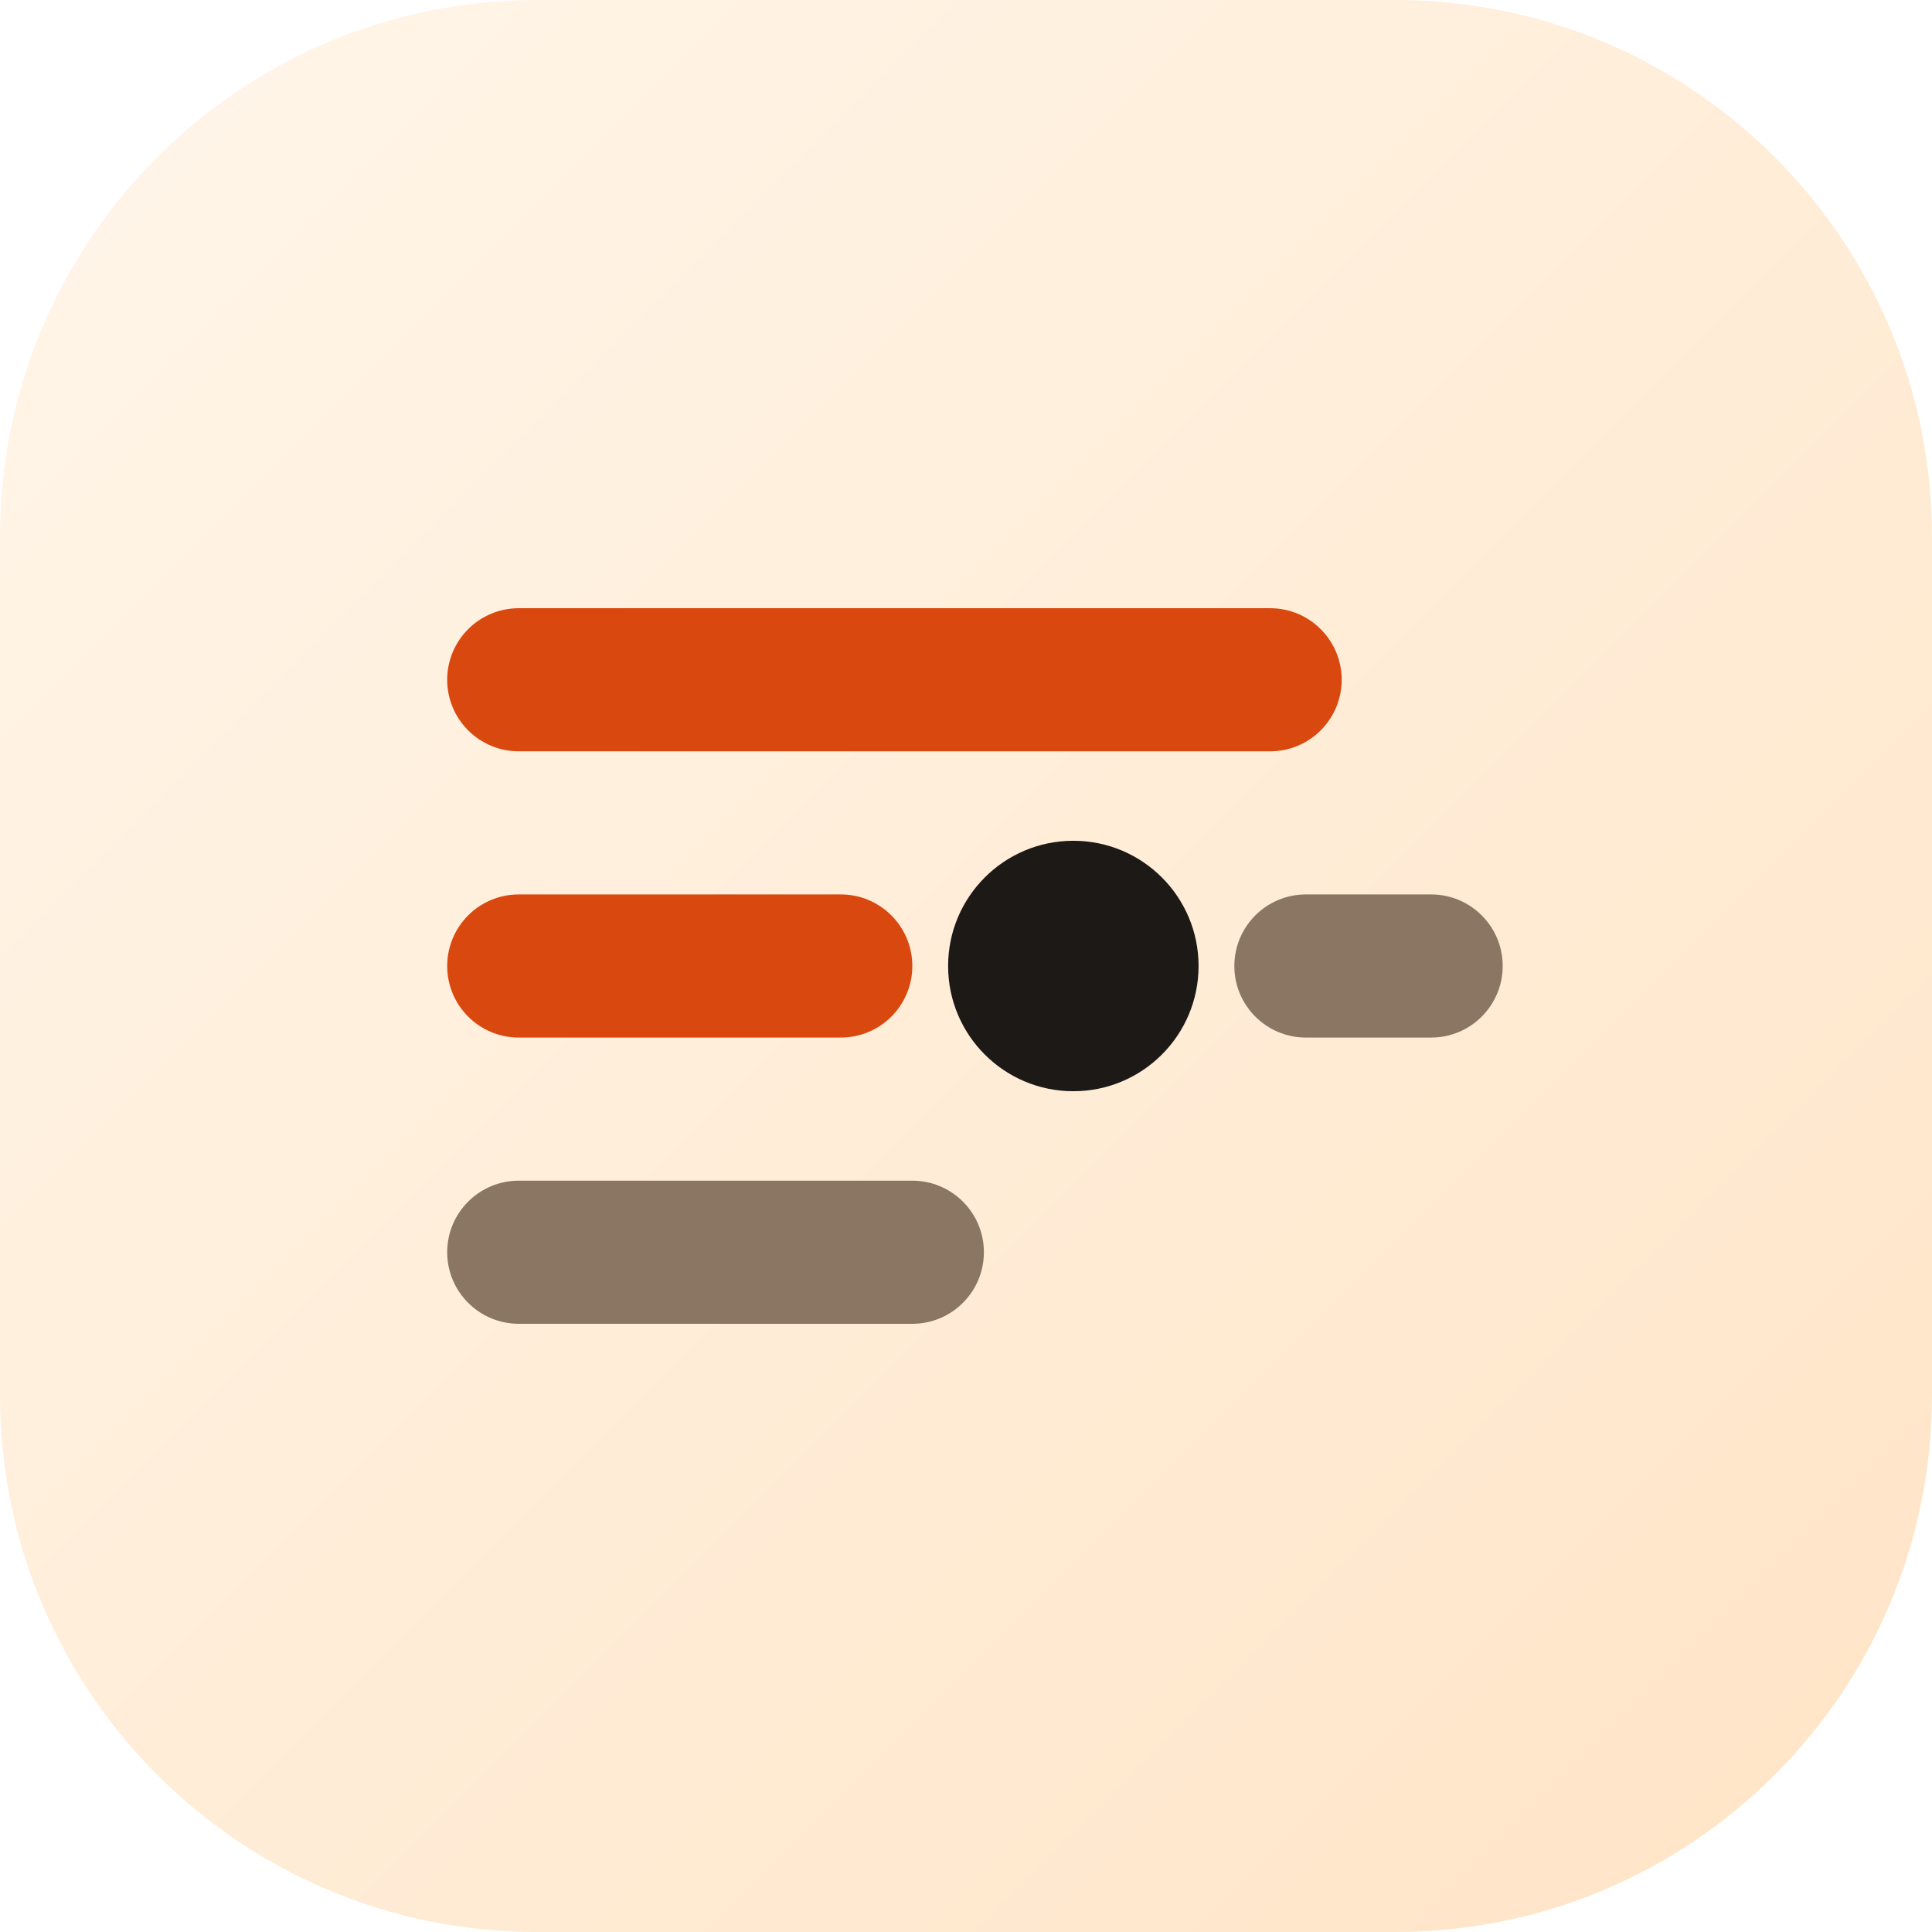
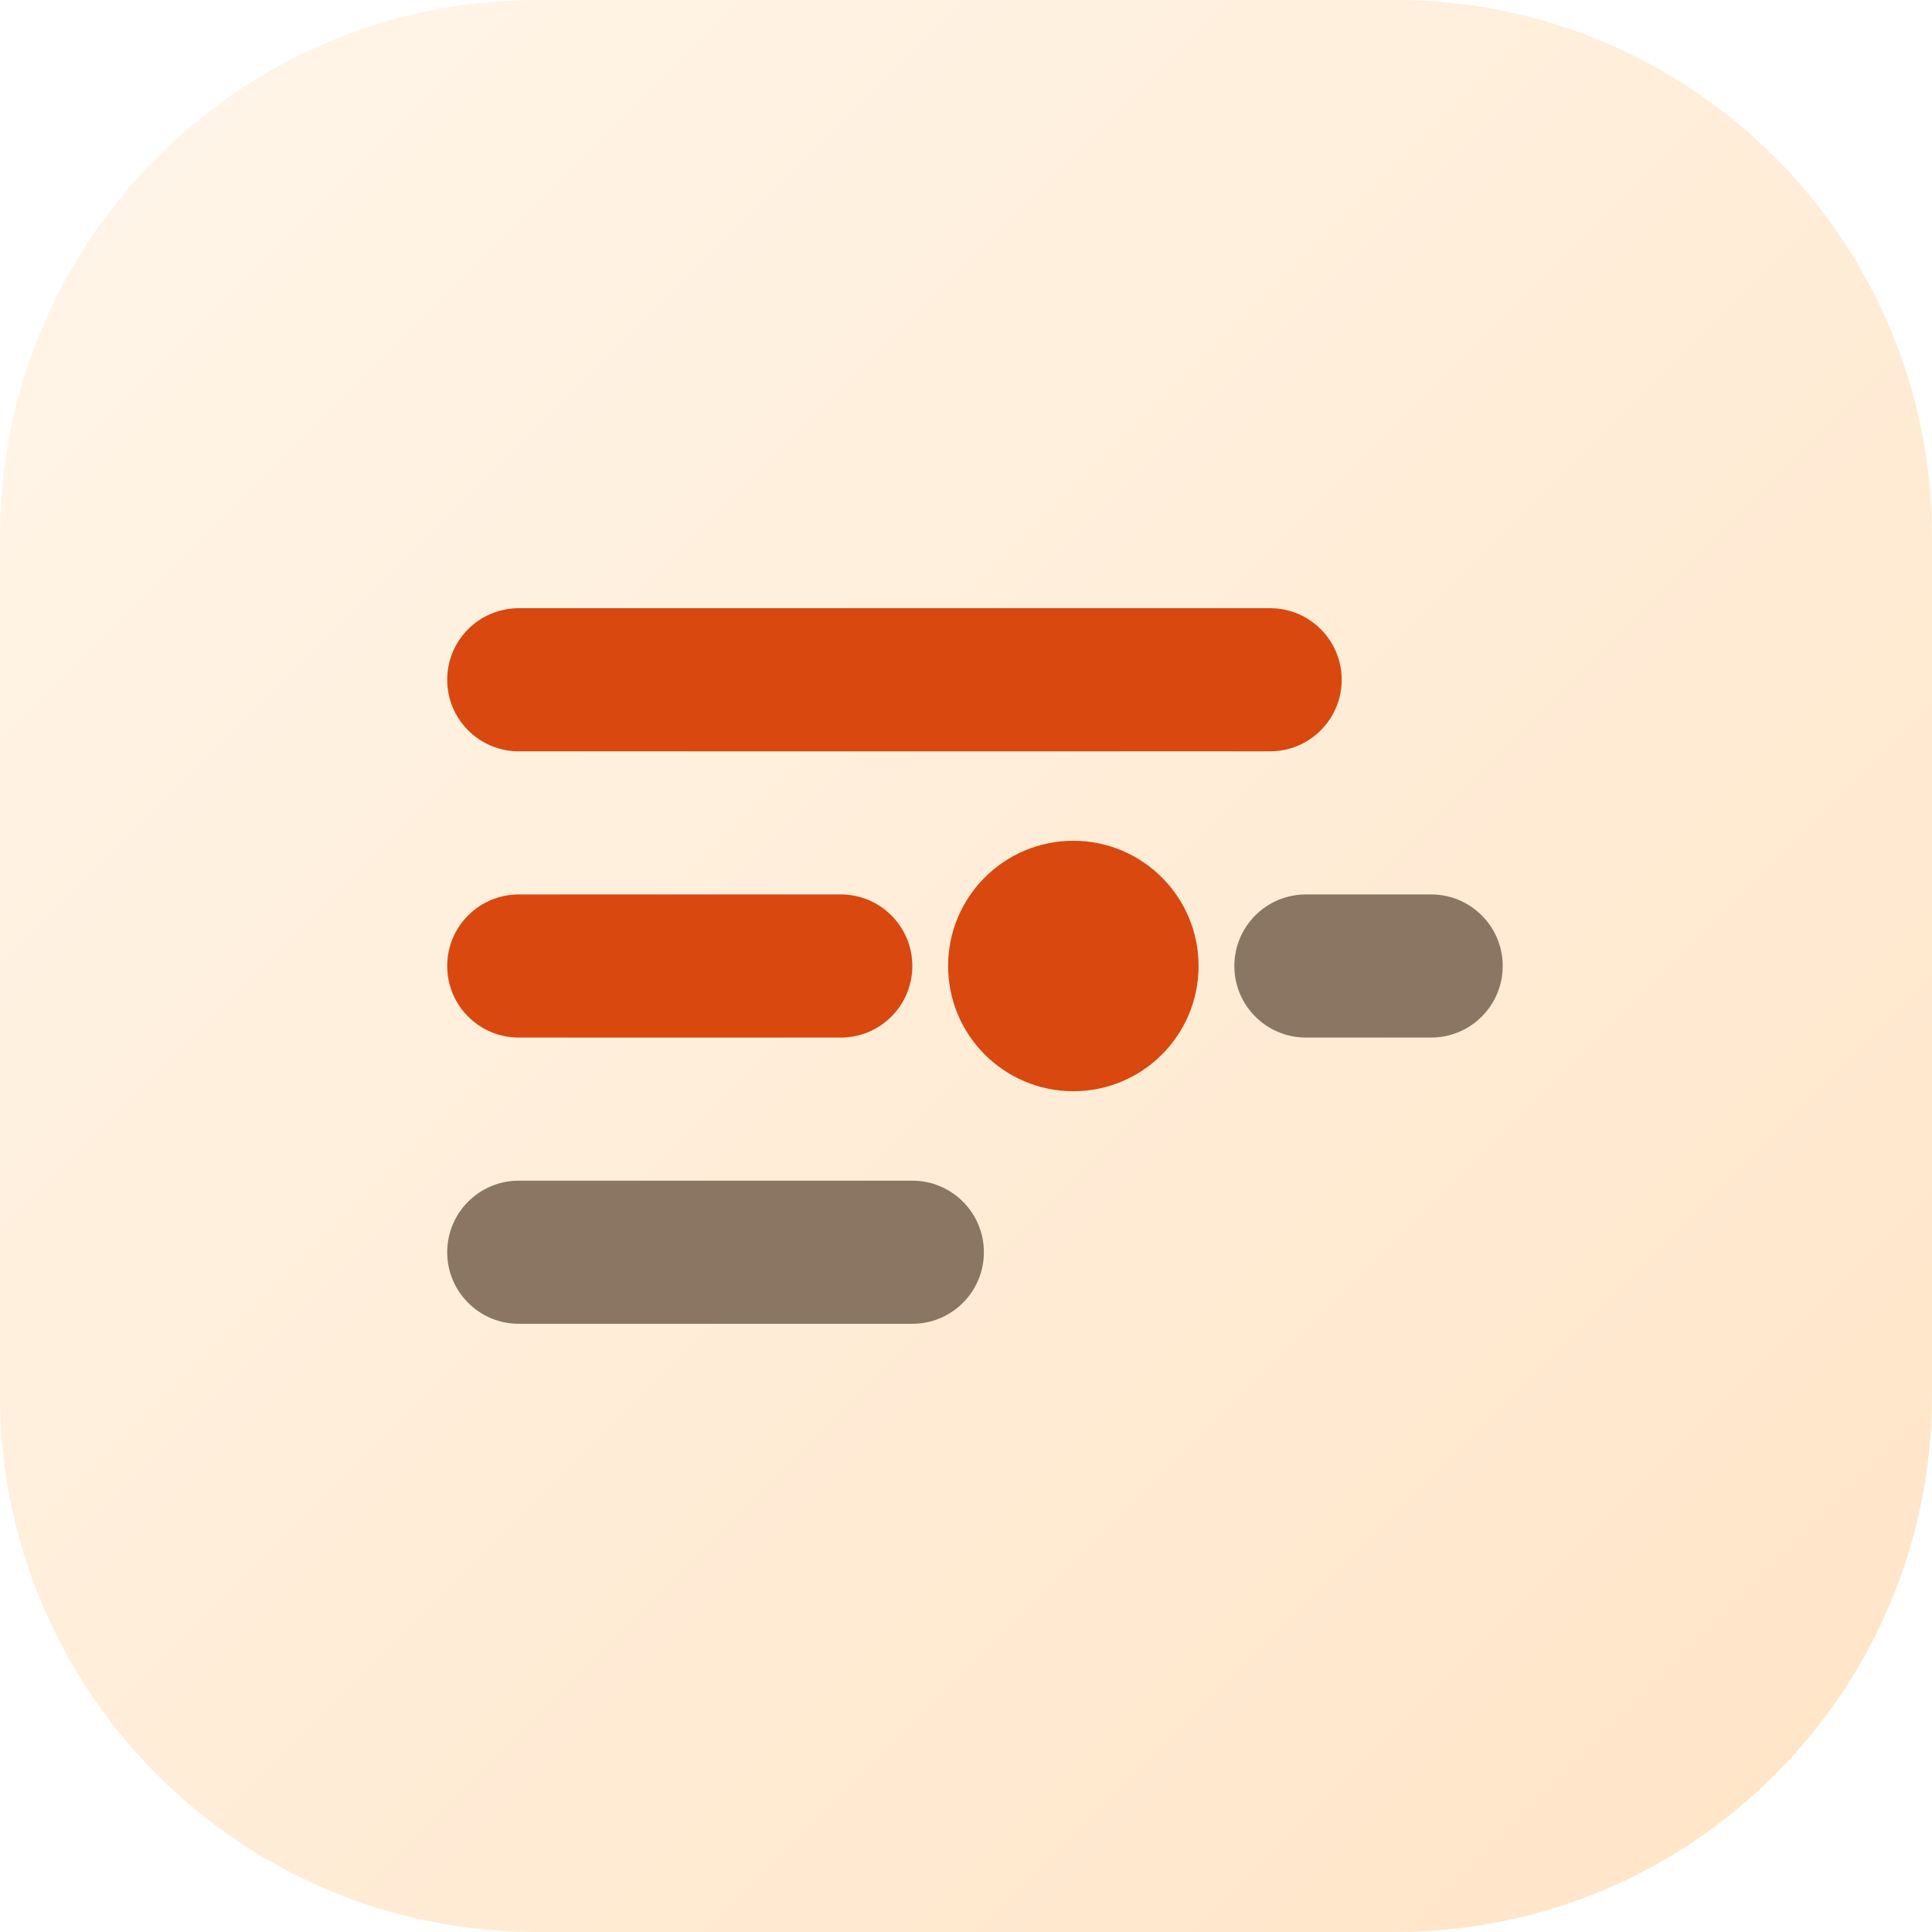
<svg xmlns="http://www.w3.org/2000/svg" viewBox="18 18 72 72" width="108" height="108" role="img" aria-label="CarpeLines">
  <defs>
    <linearGradient id="bg" x1="0" y1="0" x2="1" y2="1">
      <stop offset="0" stop-color="#FFF6EA" />
      <stop offset="1" stop-color="#FFE4C6" />
    </linearGradient>
  </defs>
  <rect x="18" y="18" width="72" height="72" rx="20" fill="url(#bg)" />
  <g transform="translate(54 54) scale(.6667) translate(-54 -54)">
    <rect x="25" y="34" width="50" height="8" rx="4" fill="#D9480F" />
    <rect x="25" y="50" width="26" height="8" rx="4" fill="#D9480F" />
    <rect x="69" y="50" width="15" height="8" rx="4" fill="#8A7663" />
    <rect x="25" y="66" width="30" height="8" rx="4" fill="#8A7663" />
-     <circle cx="60" cy="54" r="7" fill="#1C1917" />
+     <circle cx="60" cy="54" r="7" fill="#D9480F" />
  </g>
</svg>
